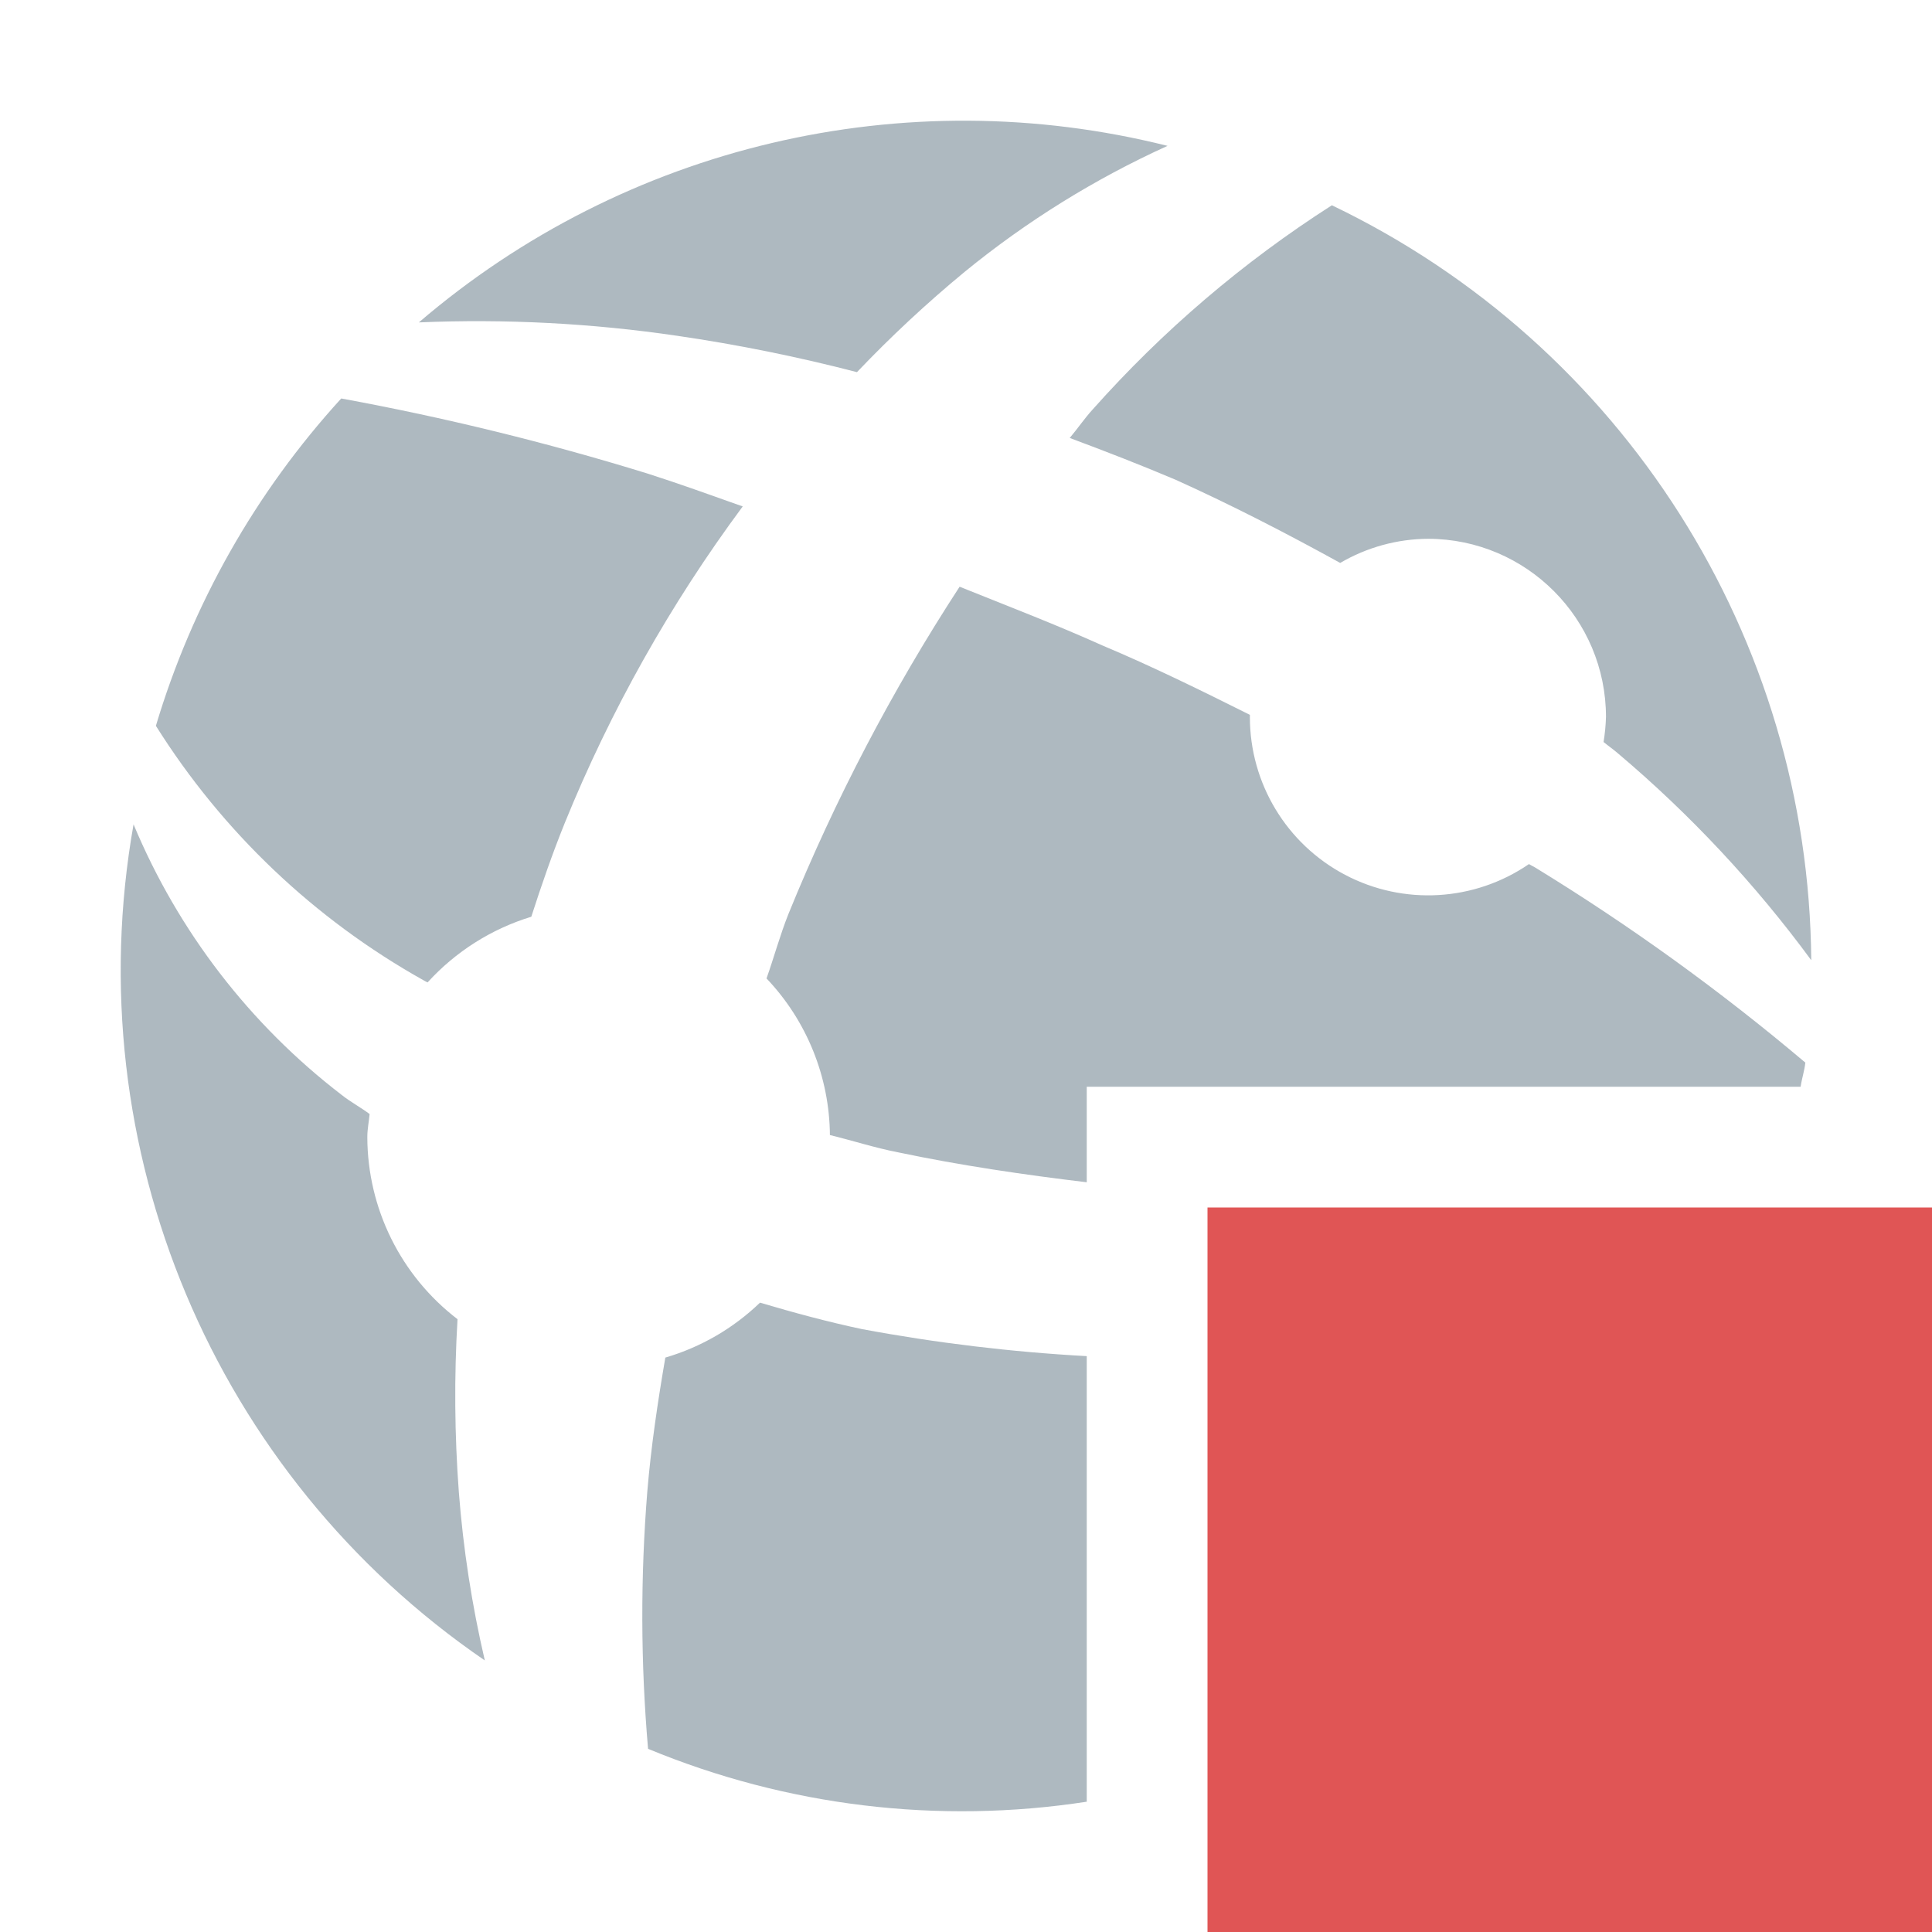
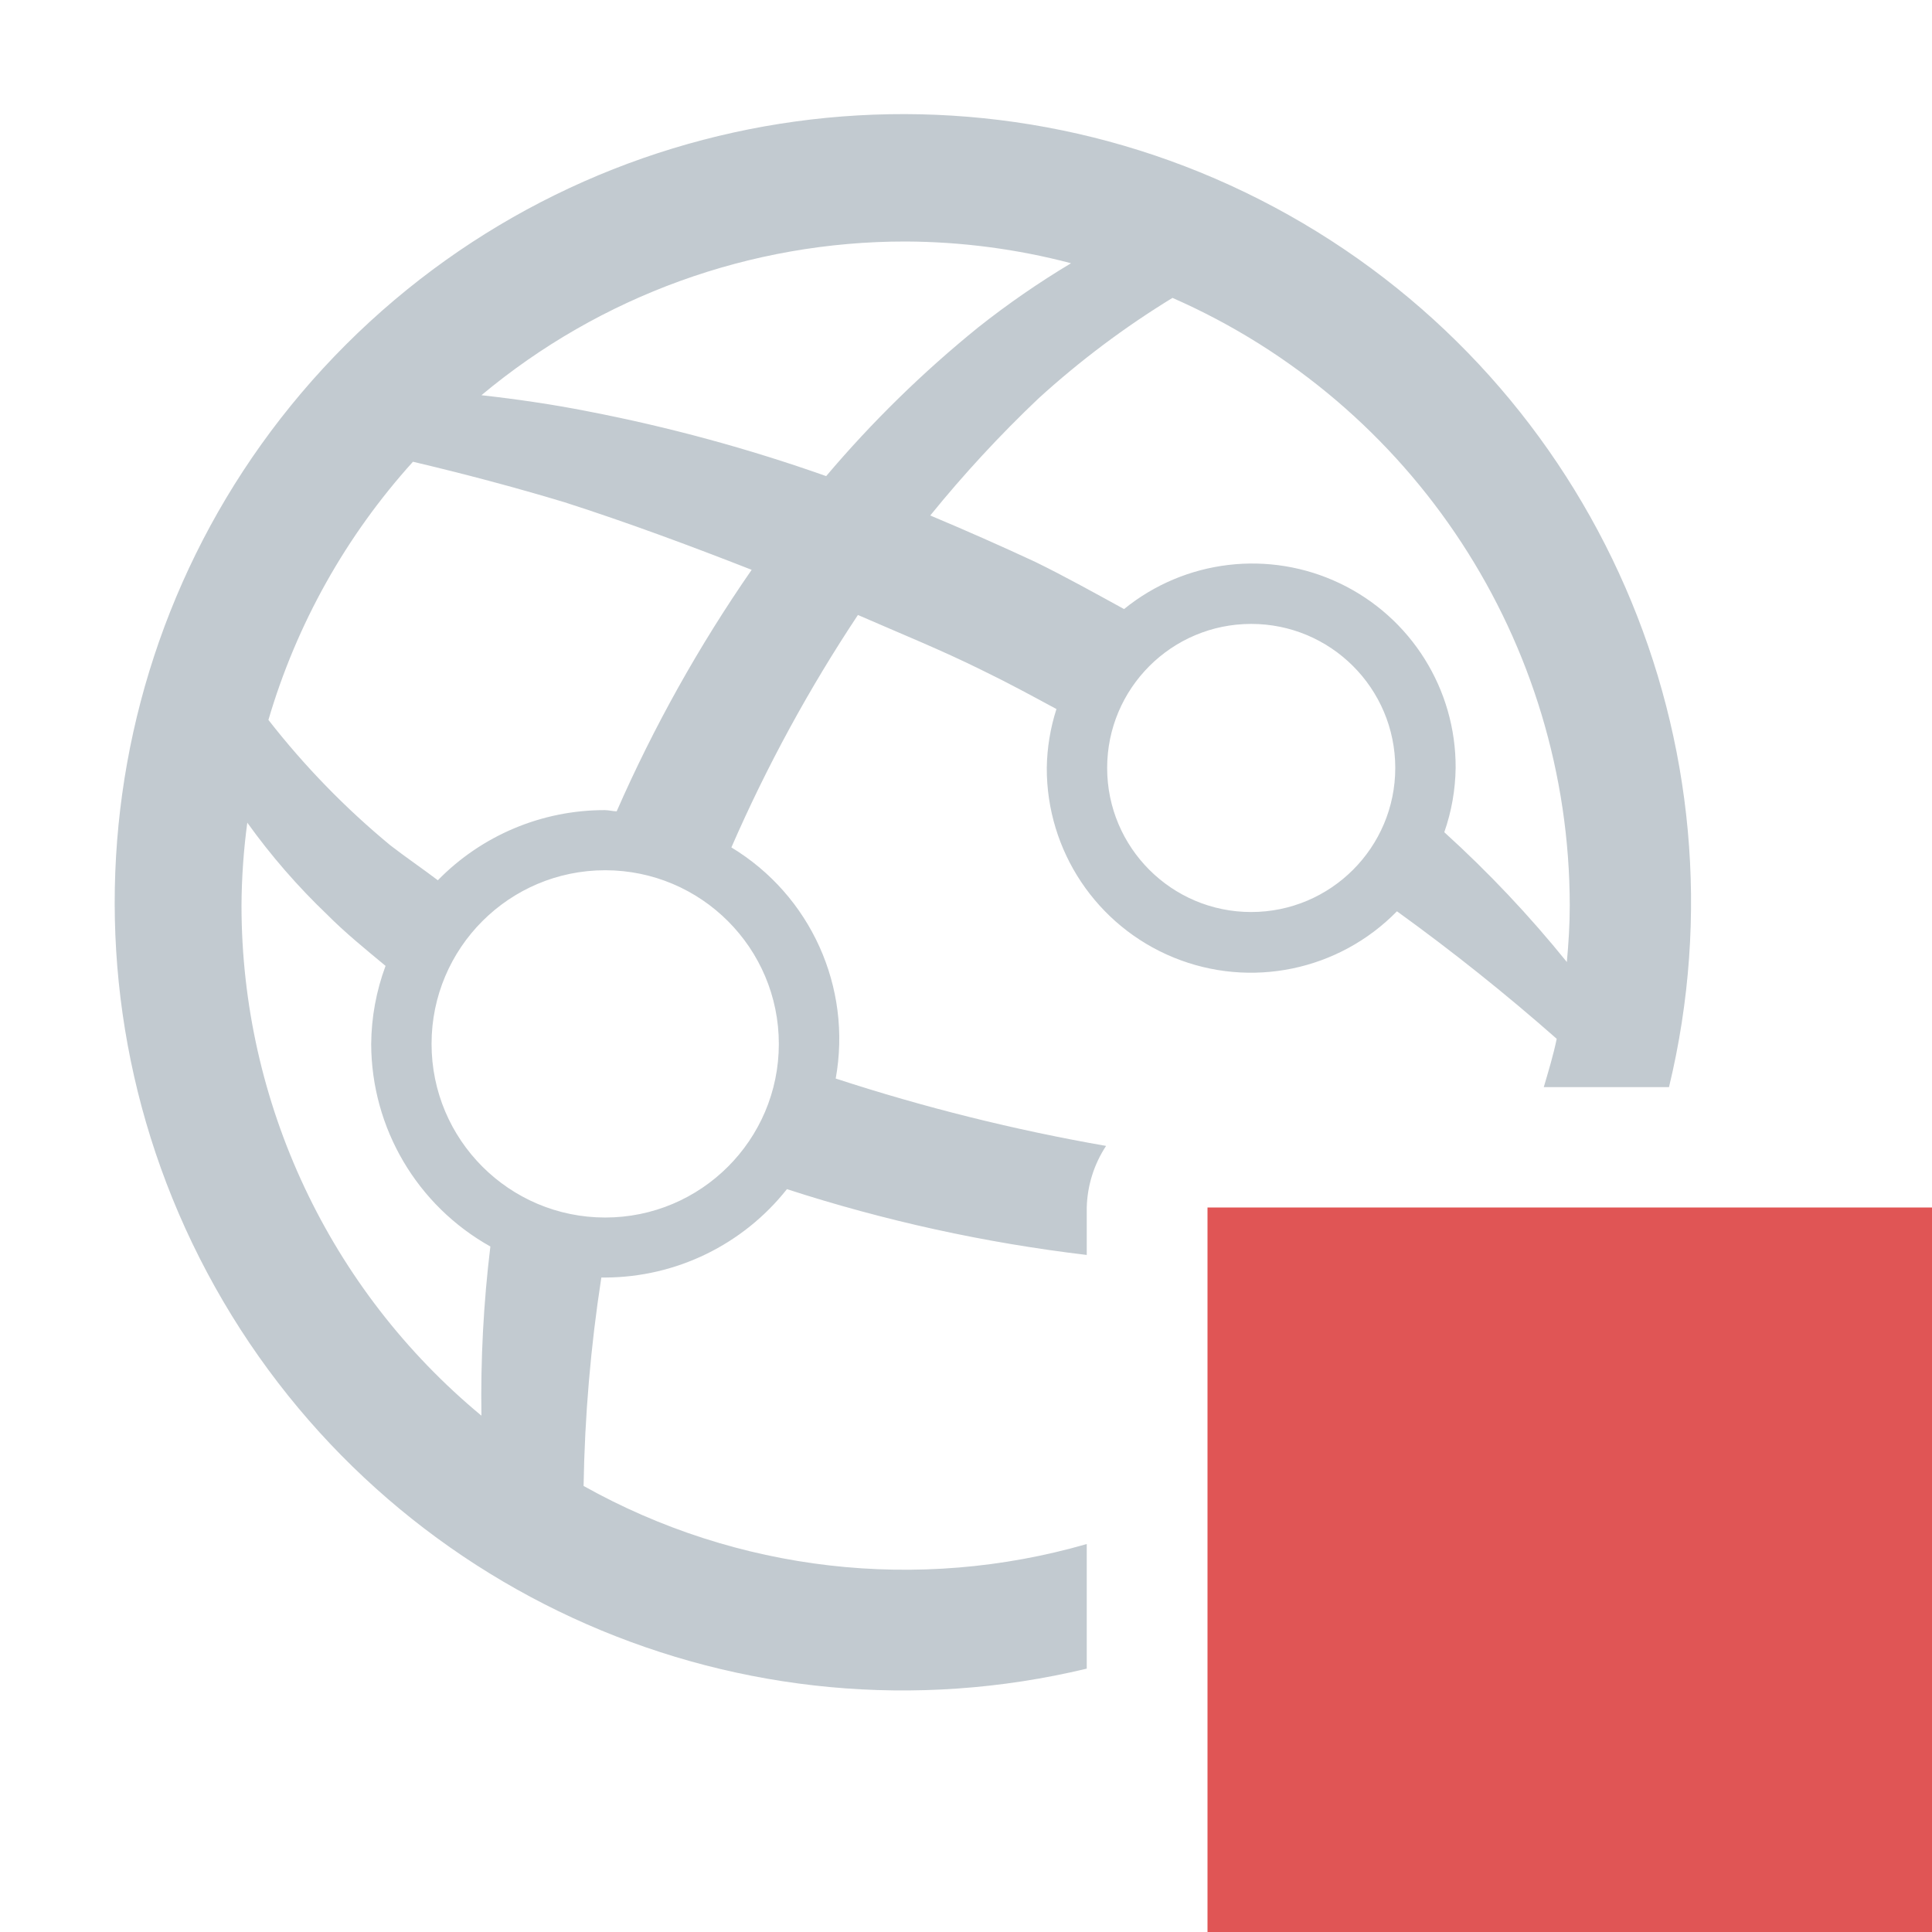
<svg xmlns="http://www.w3.org/2000/svg" width="16" height="16" viewBox="0 0 16 16">
-   <g>
-     <rect width="16" height="16" fill="#ffdbff" opacity="0" />
-     <g>
-       <rect x="10" y="10" width="6" height="6" fill="#e05555" />
-       <path d="M5.609,2.781a11.388,11.388,0,0,0-2.14-.111,6.932,6.932,0,0,1,6.2-1.462A7.654,7.654,0,0,0,7.988,2.252a10.141,10.141,0,0,0-.891.83A13.851,13.851,0,0,0,5.609,2.781Zm3.25.846c.295.11.589.224.879.347.463.209.915.442,1.361.688a1.456,1.456,0,0,1,.729-.2A1.476,1.476,0,0,1,13.3,5.938a1.561,1.561,0,0,1-.02.207c.039.032.081.061.119.094A9.976,9.976,0,0,1,15,7.952,6.993,6.993,0,0,0,11.03,1.7a9.508,9.508,0,0,0-1.98,1.69C8.982,3.464,8.925,3.549,8.859,3.627Zm3.854,3.557c-.017-.01-.035-.018-.051-.028a1.476,1.476,0,0,1-2.311-1.218l0-.018c-.4-.2-.806-.4-1.22-.574-.389-.175-.788-.328-1.184-.487A16.012,16.012,0,0,0,6.53,7.568c-.07.175-.119.357-.182.535A1.906,1.906,0,0,1,6.873,9.4c.189.046.373.106.564.143.514.108,1.037.185,1.563.248V9h5.912c.01-.069.032-.133.039-.2A18.129,18.129,0,0,0,12.713,7.184ZM3.789,10.925a1.905,1.905,0,0,1-.747-1.508c0-.066.013-.127.019-.191-.075-.056-.158-.1-.231-.158A5.488,5.488,0,0,1,1.106,6.827a6.926,6.926,0,0,0,2.909,6.924A9.26,9.26,0,0,1,3.8,12.358,10.709,10.709,0,0,1,3.789,10.925ZM5.357,3.92A22.205,22.205,0,0,0,2.826,3.3,6.987,6.987,0,0,0,1.291,6.011,6.181,6.181,0,0,0,3.507,8.118c.011.007.023.012.034.018A1.918,1.918,0,0,1,4.4,7.592c.084-.261.174-.521.277-.776A11.969,11.969,0,0,1,6.151,4.194C5.885,4.1,5.624,4.005,5.357,3.92ZM9,11.231a14.486,14.486,0,0,1-1.862-.224c-.283-.06-.564-.136-.844-.219a1.9,1.9,0,0,1-.784.455c-.063.367-.118.735-.149,1.106a12.781,12.781,0,0,0,.006,2.134A6.793,6.793,0,0,0,9,14.921Z" fill="#9aa7b0" opacity="0.8" />
-     </g>
-   </g>
+   <path fill="#9aa7b0" d="M9 12.787a5.442 5.442 0 01-4.167-.481 12.654 12.654 0 01.147-1.726h.032a1.928 1.928 0 001.505-.732A13.029 13.029 0 009 10.393V10a.973.973 0 01.16-.51 16.14 16.14 0 01-2.239-.558 1.852 1.852 0 00-.864-1.914 12.525 12.525 0 011.048-1.925c.346.151.7.294 1.035.461.207.1.407.209.609.318a1.672 1.672 0 00-.08.487 1.691 1.691 0 002.9 1.188c.456.329.9.683 1.323 1.056-.028.136-.068.266-.107.4h1.037A6.527 6.527 0 109 13.819zM6.45 8.646a1.438 1.438 0 11-1.438-1.439A1.439 1.439 0 016.45 8.646zm3.912-1.093a1.193 1.193 0 111.193-1.194 1.194 1.194 0 01-1.193 1.194zM13 7.5c0 .157-.01.312-.024.467a9.559 9.559 0 00-1.015-1.075 1.676 1.676 0 00.094-.533 1.684 1.684 0 00-2.746-1.315c-.243-.133-.485-.268-.734-.39q-.43-.2-.871-.385A10.137 10.137 0 018.6 3.3a7.318 7.318 0 011.11-.833A5.5 5.5 0 0113 7.5zM7.5 2a5.48 5.48 0 011.37.18 7.165 7.165 0 00-.77.532 9.385 9.385 0 00-1.258 1.231 13.7 13.7 0 00-1.976-.537c-.289-.057-.583-.1-.879-.133A5.472 5.472 0 017.5 2zM3.42 3.824c.423.1.843.211 1.257.336.523.168 1.037.359 1.548.559a11.894 11.894 0 00-1.118 2c-.032 0-.063-.01-.1-.01a1.93 1.93 0 00-1.381.581C3.5 7.194 3.361 7.1 3.232 7a6.645 6.645 0 01-1.009-1.038A5.493 5.493 0 013.42 3.824zm.567 7.9A5.488 5.488 0 012 7.5a5.367 5.367 0 01.048-.687 5.429 5.429 0 00.659.759c.153.154.32.289.486.427a1.9 1.9 0 00-.119.647 1.928 1.928 0 00.987 1.677 10.3 10.3 0 00-.074 1.404z" opacity=".6" />
+   <path fill="#e05555" d="M10 10h6v6h-6z" />
</svg>
